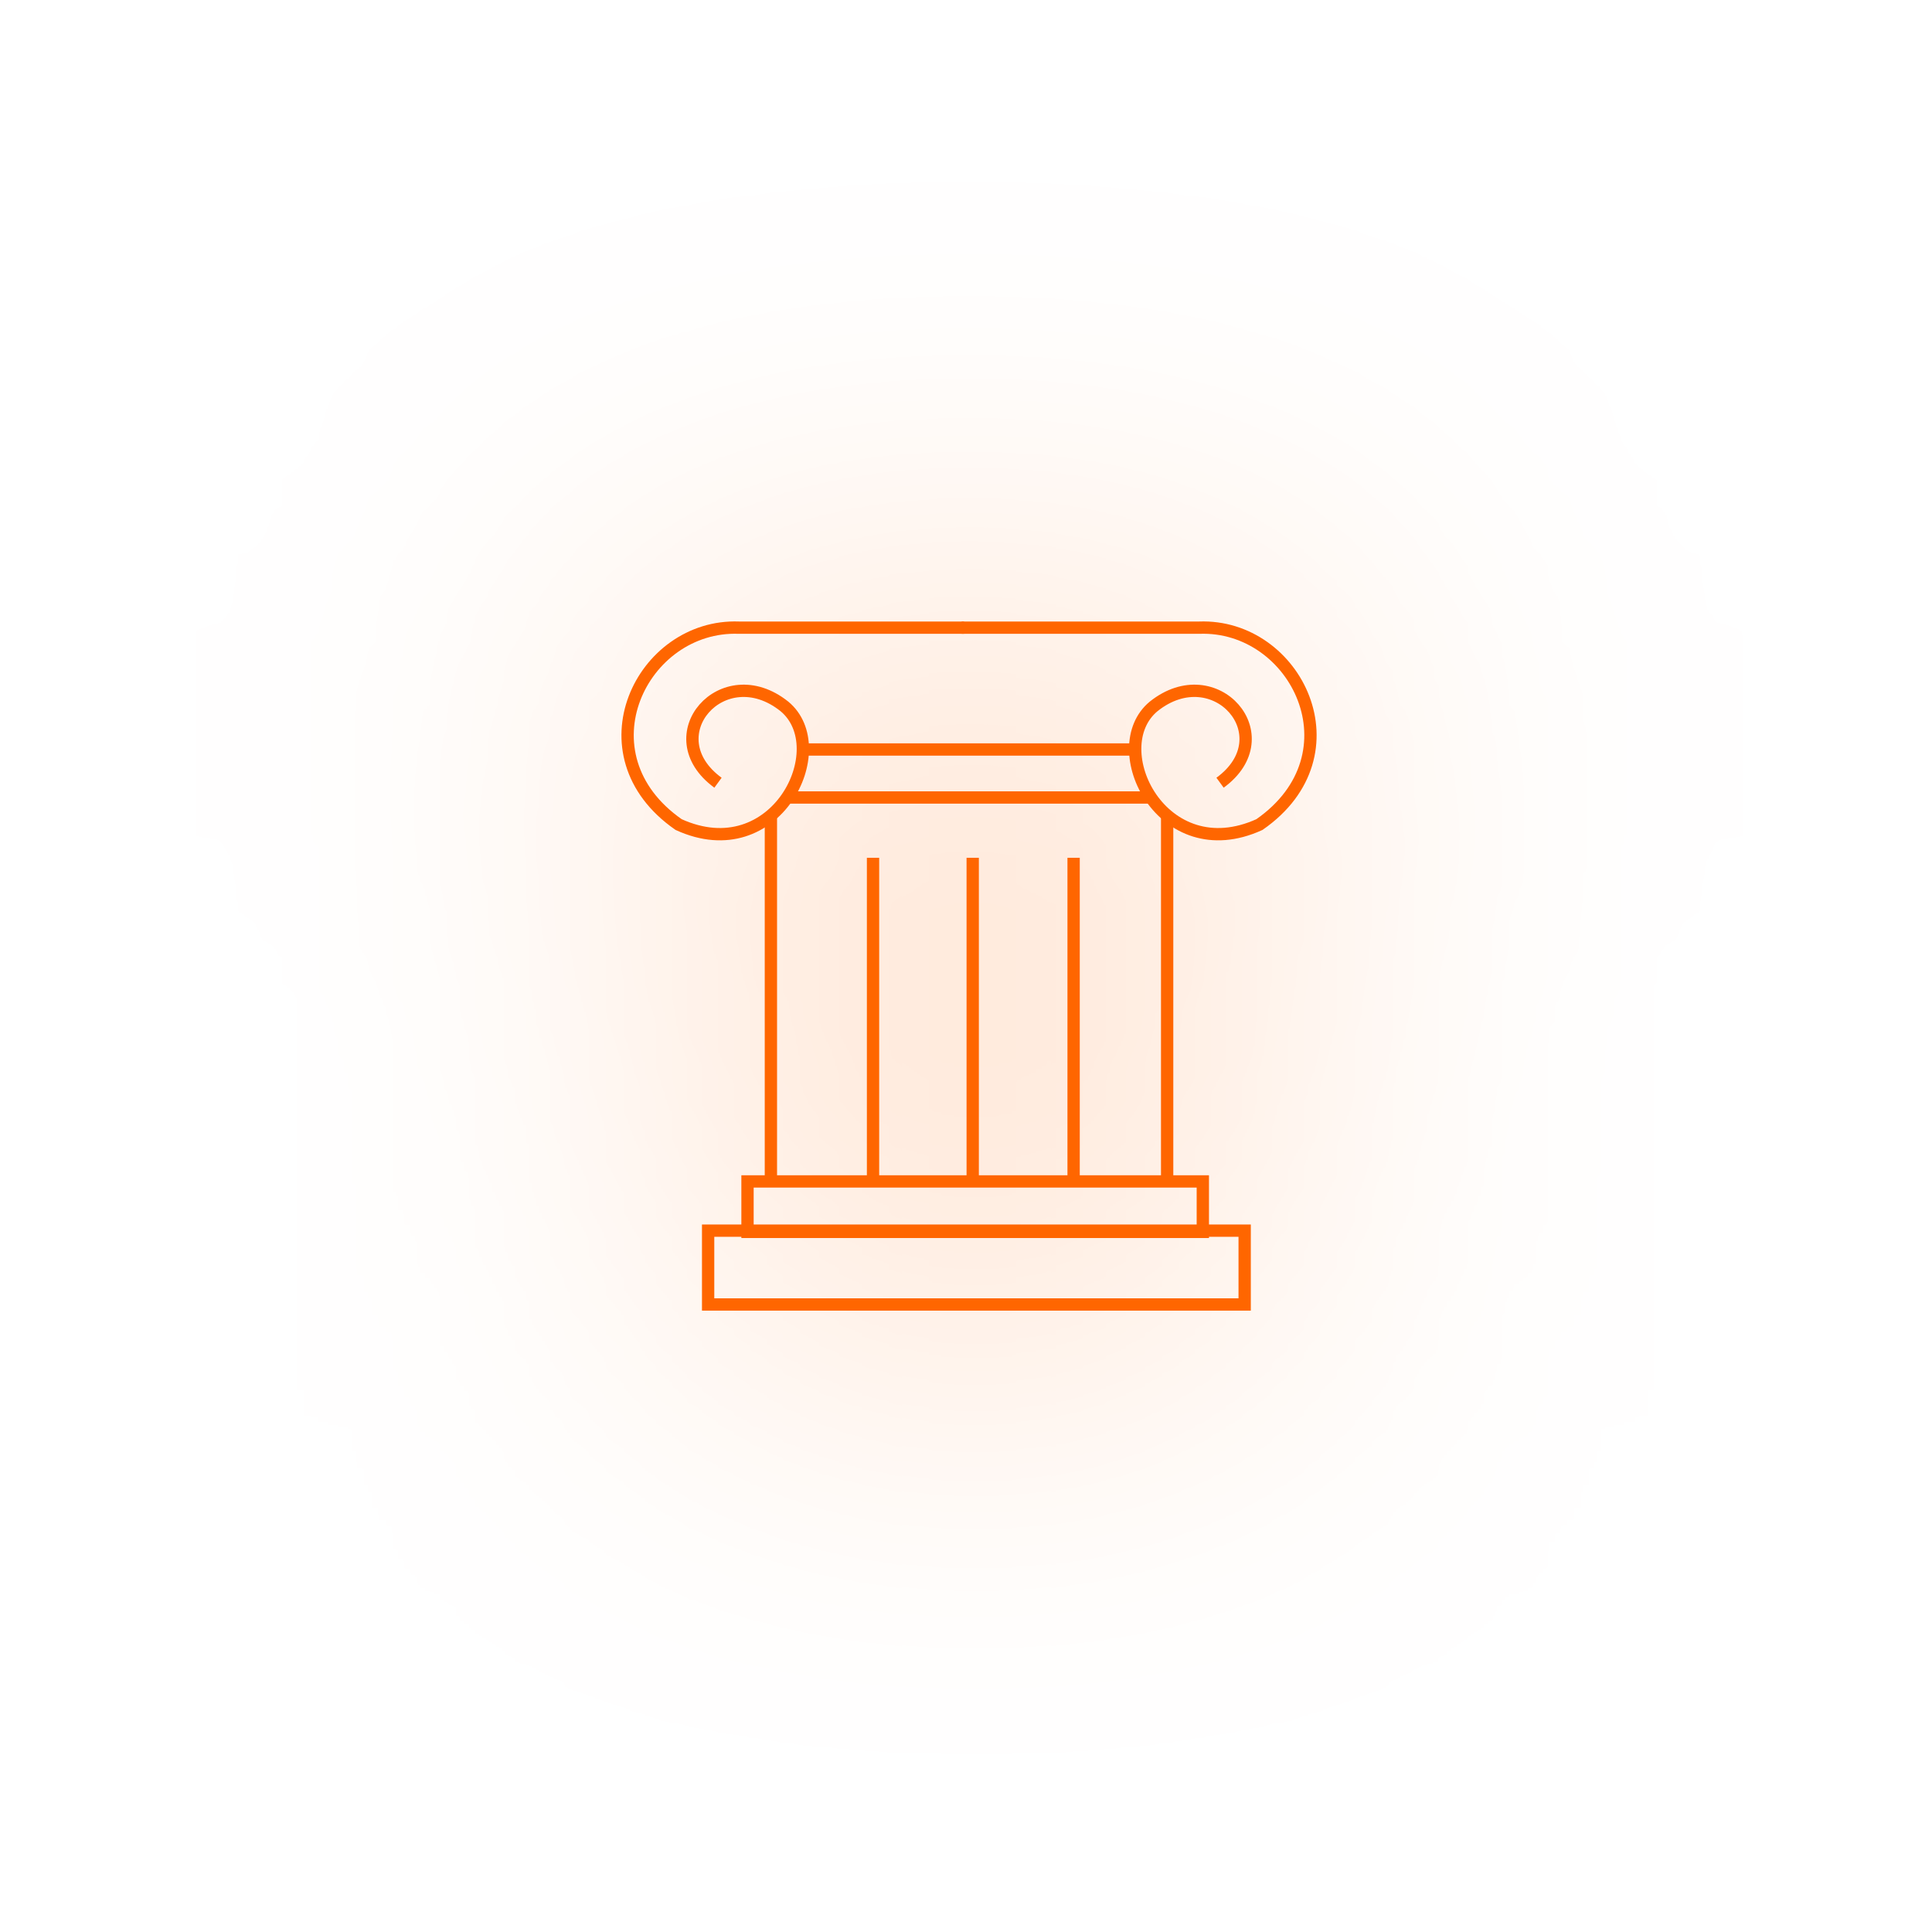
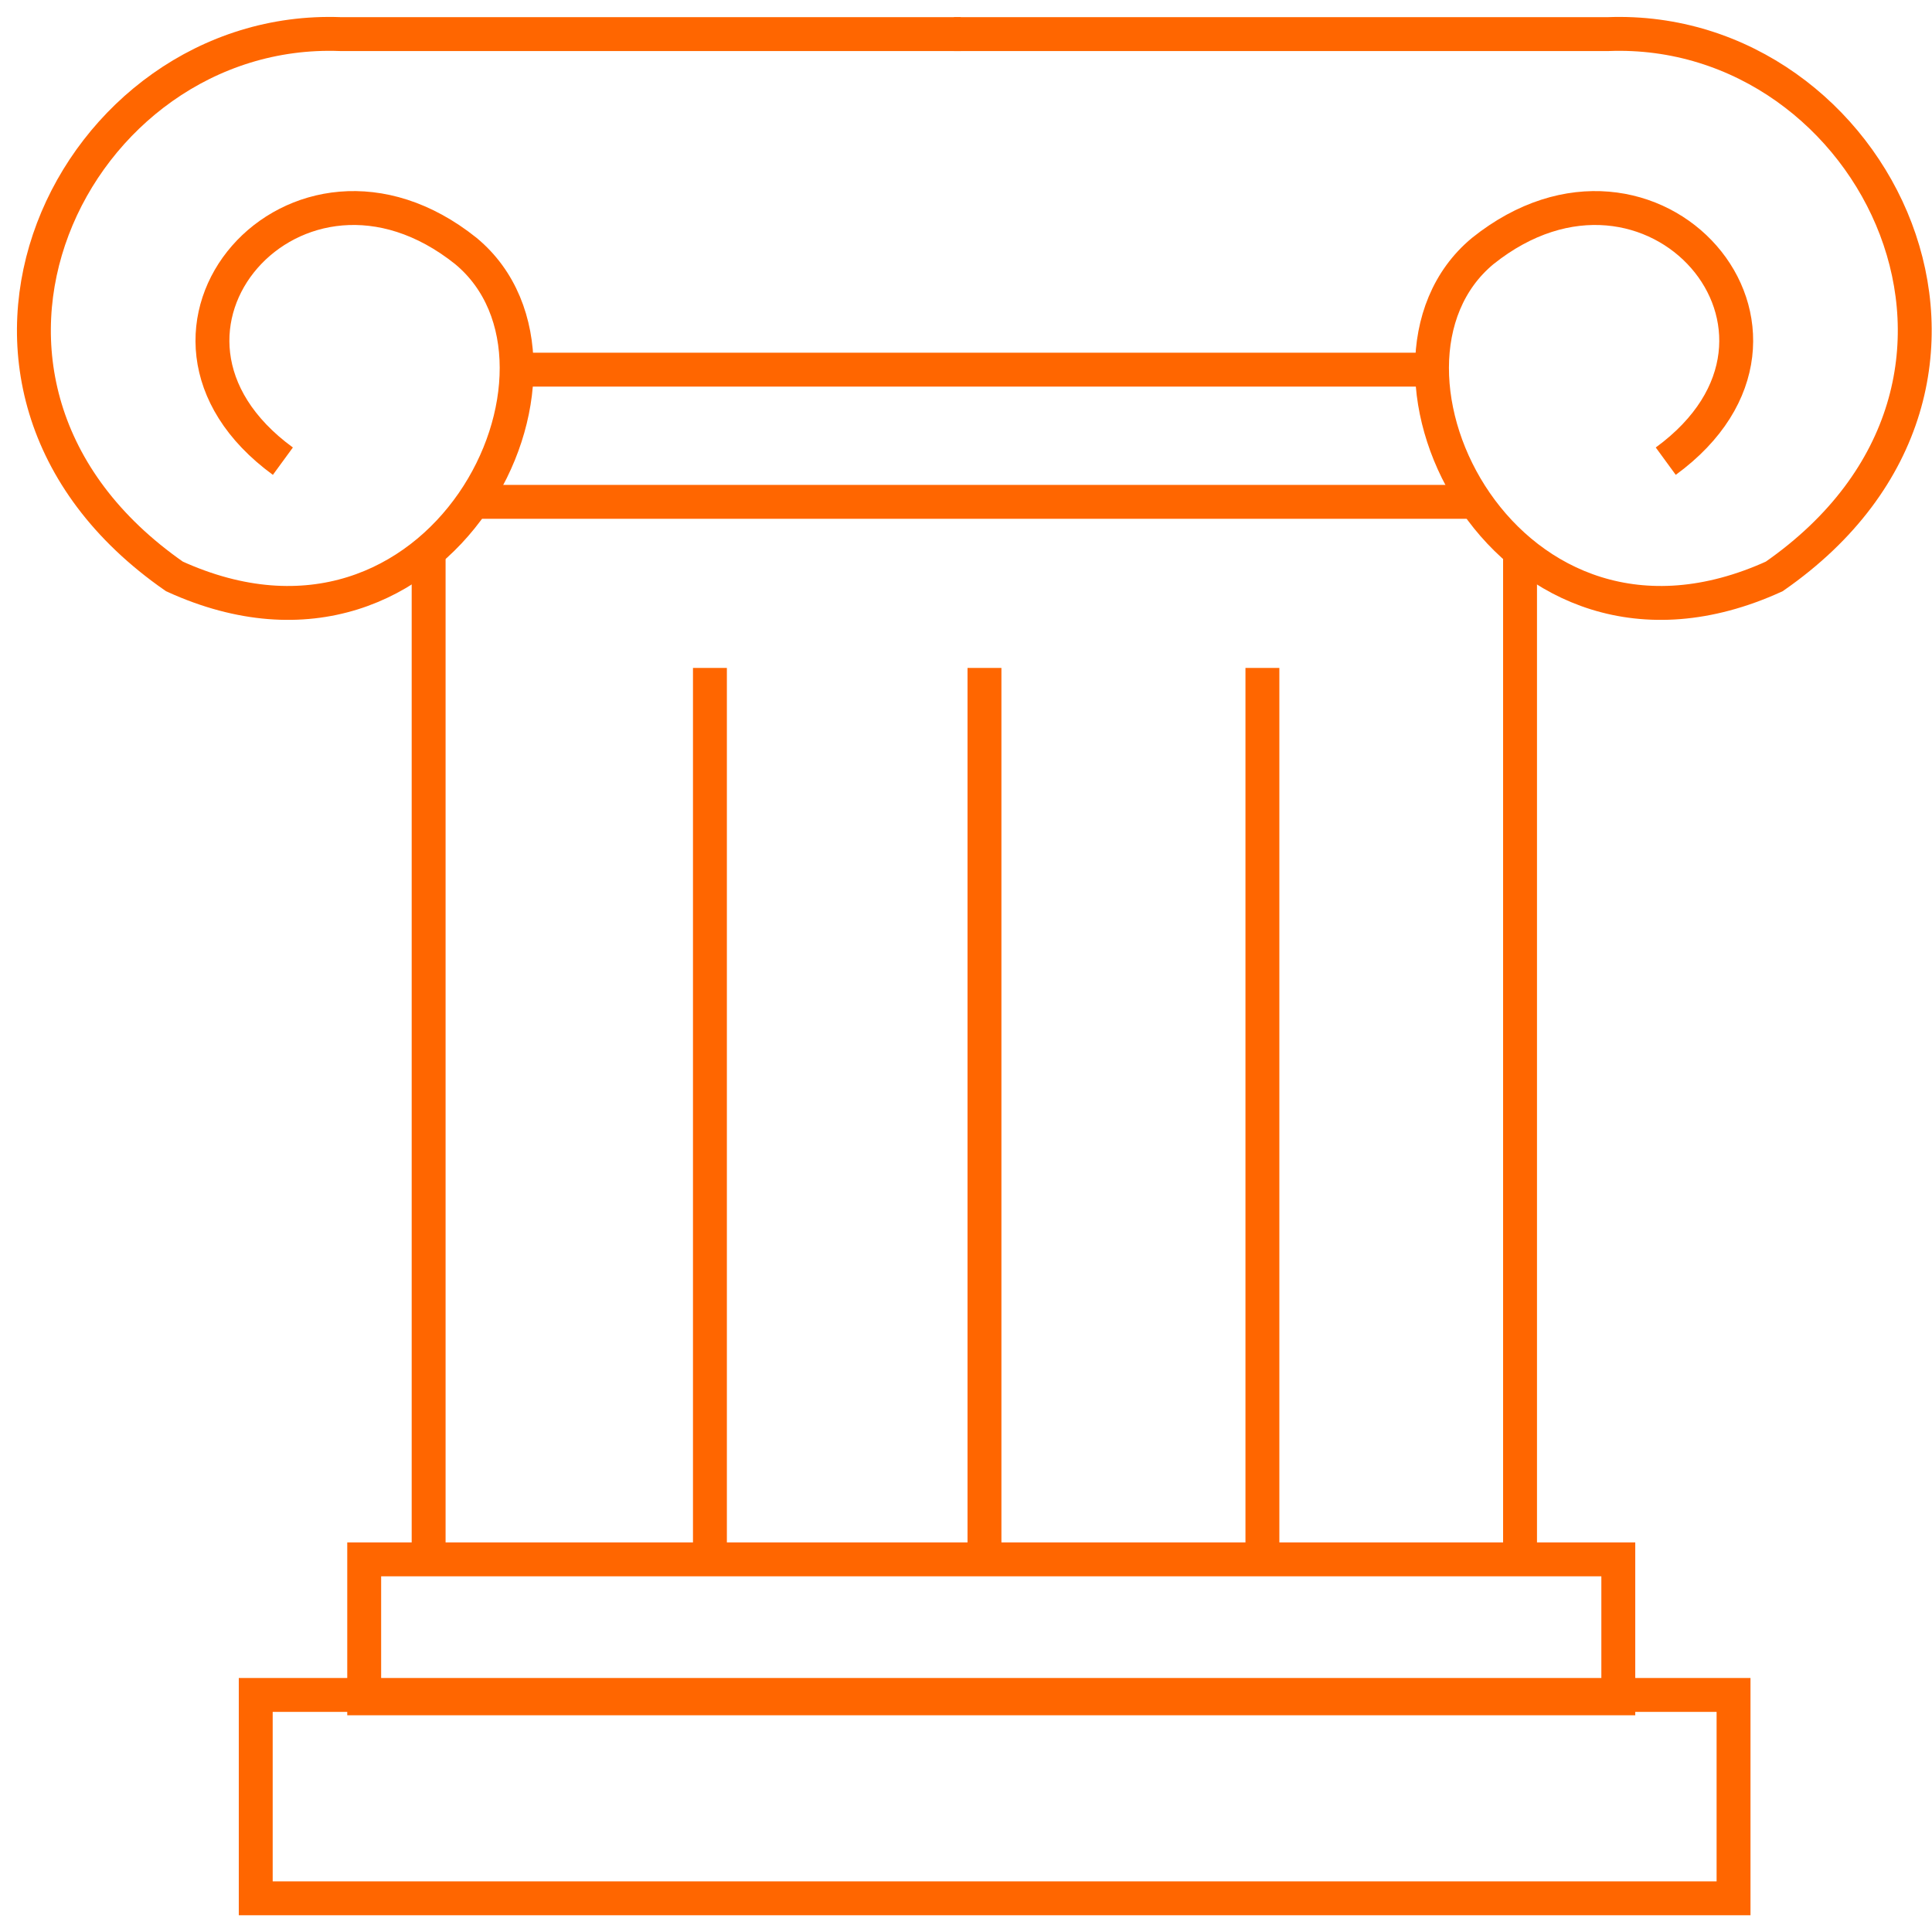
- <svg xmlns="http://www.w3.org/2000/svg" width="157" height="157" viewBox="0 0 157 157" fill="none">
-   <g filter="url(#filter0_d)">
-     <path d="M58.346 63.606C53.146 59.806 58.746 53.406 63.746 57.406C67.846 60.806 63.046 70.606 55.146 67.006C46.946 61.306 52.146 50.706 60.046 51.006H78.346" stroke="#FF6600" stroke-miterlimit="10" />
-     <path d="M70.945 69.706V96.406" stroke="#FF6600" stroke-miterlimit="10" />
-     <path d="M87.245 69.706V96.406" stroke="#FF6600" stroke-miterlimit="10" />
-     <path d="M79.045 69.706V96.406" stroke="#FF6600" stroke-miterlimit="10" />
-     <path d="M62.645 66.306V96.406" stroke="#FF6600" stroke-miterlimit="10" />
-     <path d="M99.145 63.606C104.346 59.806 98.746 53.406 93.746 57.406C89.645 60.806 94.445 70.606 102.346 67.006C110.546 61.306 105.346 50.706 97.445 51.006H78.145" stroke="#FF6600" stroke-miterlimit="10" />
-     <path d="M94.846 66.306V96.406" stroke="#FF6600" stroke-miterlimit="10" />
-     <path d="M64.045 64.806H93.345" stroke="#FF6600" stroke-miterlimit="10" />
-     <path d="M65.245 60.906H92.245" stroke="#FF6600" stroke-miterlimit="10" />
-     <path d="M101.145 100.006H57.545V106.006H101.145V100.006Z" stroke="#FF6600" stroke-miterlimit="10" />
-     <path d="M97.745 96.006H60.745V100.106H97.745V96.006Z" stroke="#FF6600" stroke-miterlimit="10" />
-   </g>
-   <defs>
-     <filter id="filter0_d" x="0.5" y="0.5" width="156.491" height="156.006" filterUnits="userSpaceOnUse" color-interpolation-filters="sRGB">
-       <feFlood flood-opacity="0" result="BackgroundImageFix" />
-       <feColorMatrix in="SourceAlpha" type="matrix" values="0 0 0 0 0 0 0 0 0 0 0 0 0 0 0 0 0 0 127 0" />
-       <feOffset />
-       <feGaussianBlur stdDeviation="25" />
-       <feColorMatrix type="matrix" values="0 0 0 0 1 0 0 0 0 0.4 0 0 0 0 0 0 0 0 1 0" />
-       <feBlend mode="normal" in2="BackgroundImageFix" result="effect1_dropShadow" />
-       <feBlend mode="normal" in="SourceGraphic" in2="effect1_dropShadow" result="shape" />
-     </filter>
-   </defs>
+ <svg xmlns="http://www.w3.org/2000/svg" width="57" height="57" viewBox="0 0 57 57" fill="none">
+   <path d="M8.346 13.606C3.146 9.806 8.746 3.406 13.746 7.406C17.846 10.806 13.046 20.606 5.146 17.006C-3.054 11.306 2.146 0.706 10.046 1.006H28.346" stroke="#FF6600" stroke-miterlimit="10" />
+   <path d="M20.945 19.706V46.406" stroke="#FF6600" stroke-miterlimit="10" />
+   <path d="M37.245 19.706V46.406" stroke="#FF6600" stroke-miterlimit="10" />
+   <path d="M29.045 19.706V46.406" stroke="#FF6600" stroke-miterlimit="10" />
+   <path d="M12.646 16.306V46.406" stroke="#FF6600" stroke-miterlimit="10" />
+   <path d="M49.145 13.606C54.346 9.806 48.745 3.406 43.745 7.406C39.645 10.806 44.446 20.606 52.346 17.006C60.545 11.306 55.346 0.706 47.446 1.006H28.145" stroke="#FF6600" stroke-miterlimit="10" />
+   <path d="M44.846 16.306V46.406" stroke="#FF6600" stroke-miterlimit="10" />
+   <path d="M14.045 14.806H43.345" stroke="#FF6600" stroke-miterlimit="10" />
+   <path d="M15.245 10.906H42.245" stroke="#FF6600" stroke-miterlimit="10" />
+   <path d="M51.145 50.006H7.545V56.006H51.145V50.006Z" stroke="#FF6600" stroke-miterlimit="10" />
+   <path d="M47.745 46.006H10.745V50.106H47.745V46.006Z" stroke="#FF6600" stroke-miterlimit="10" />
</svg>
